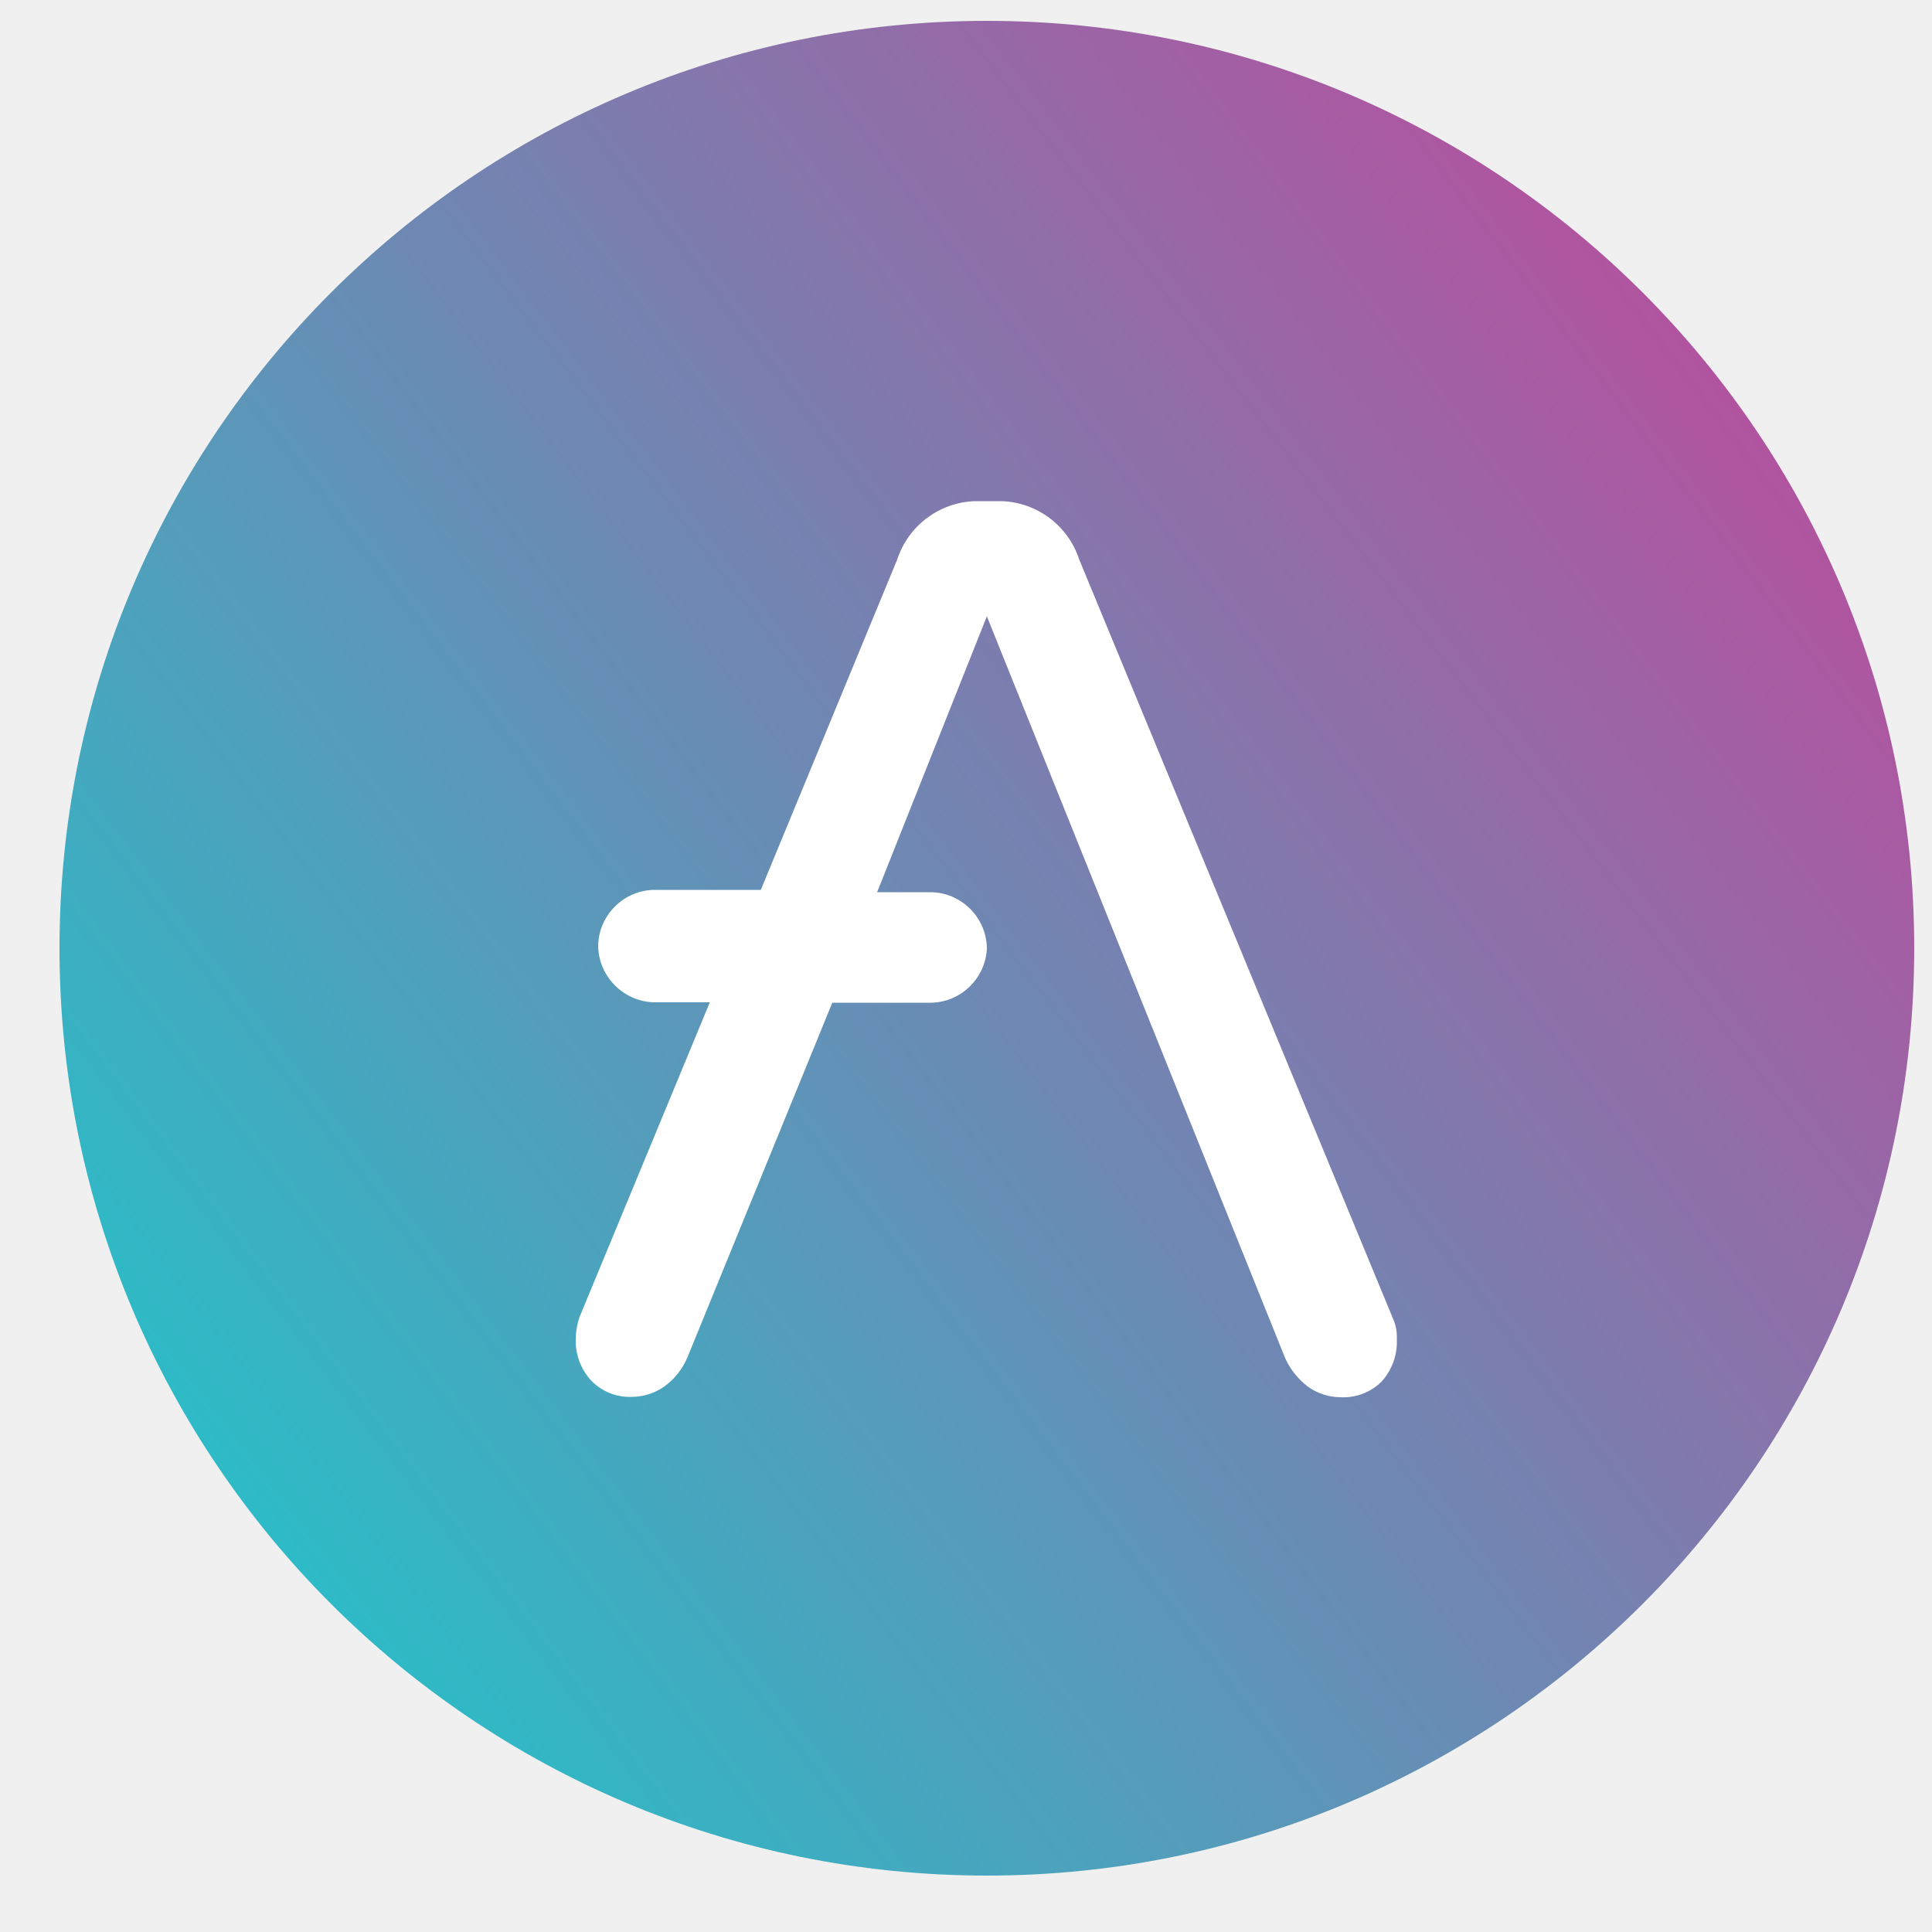
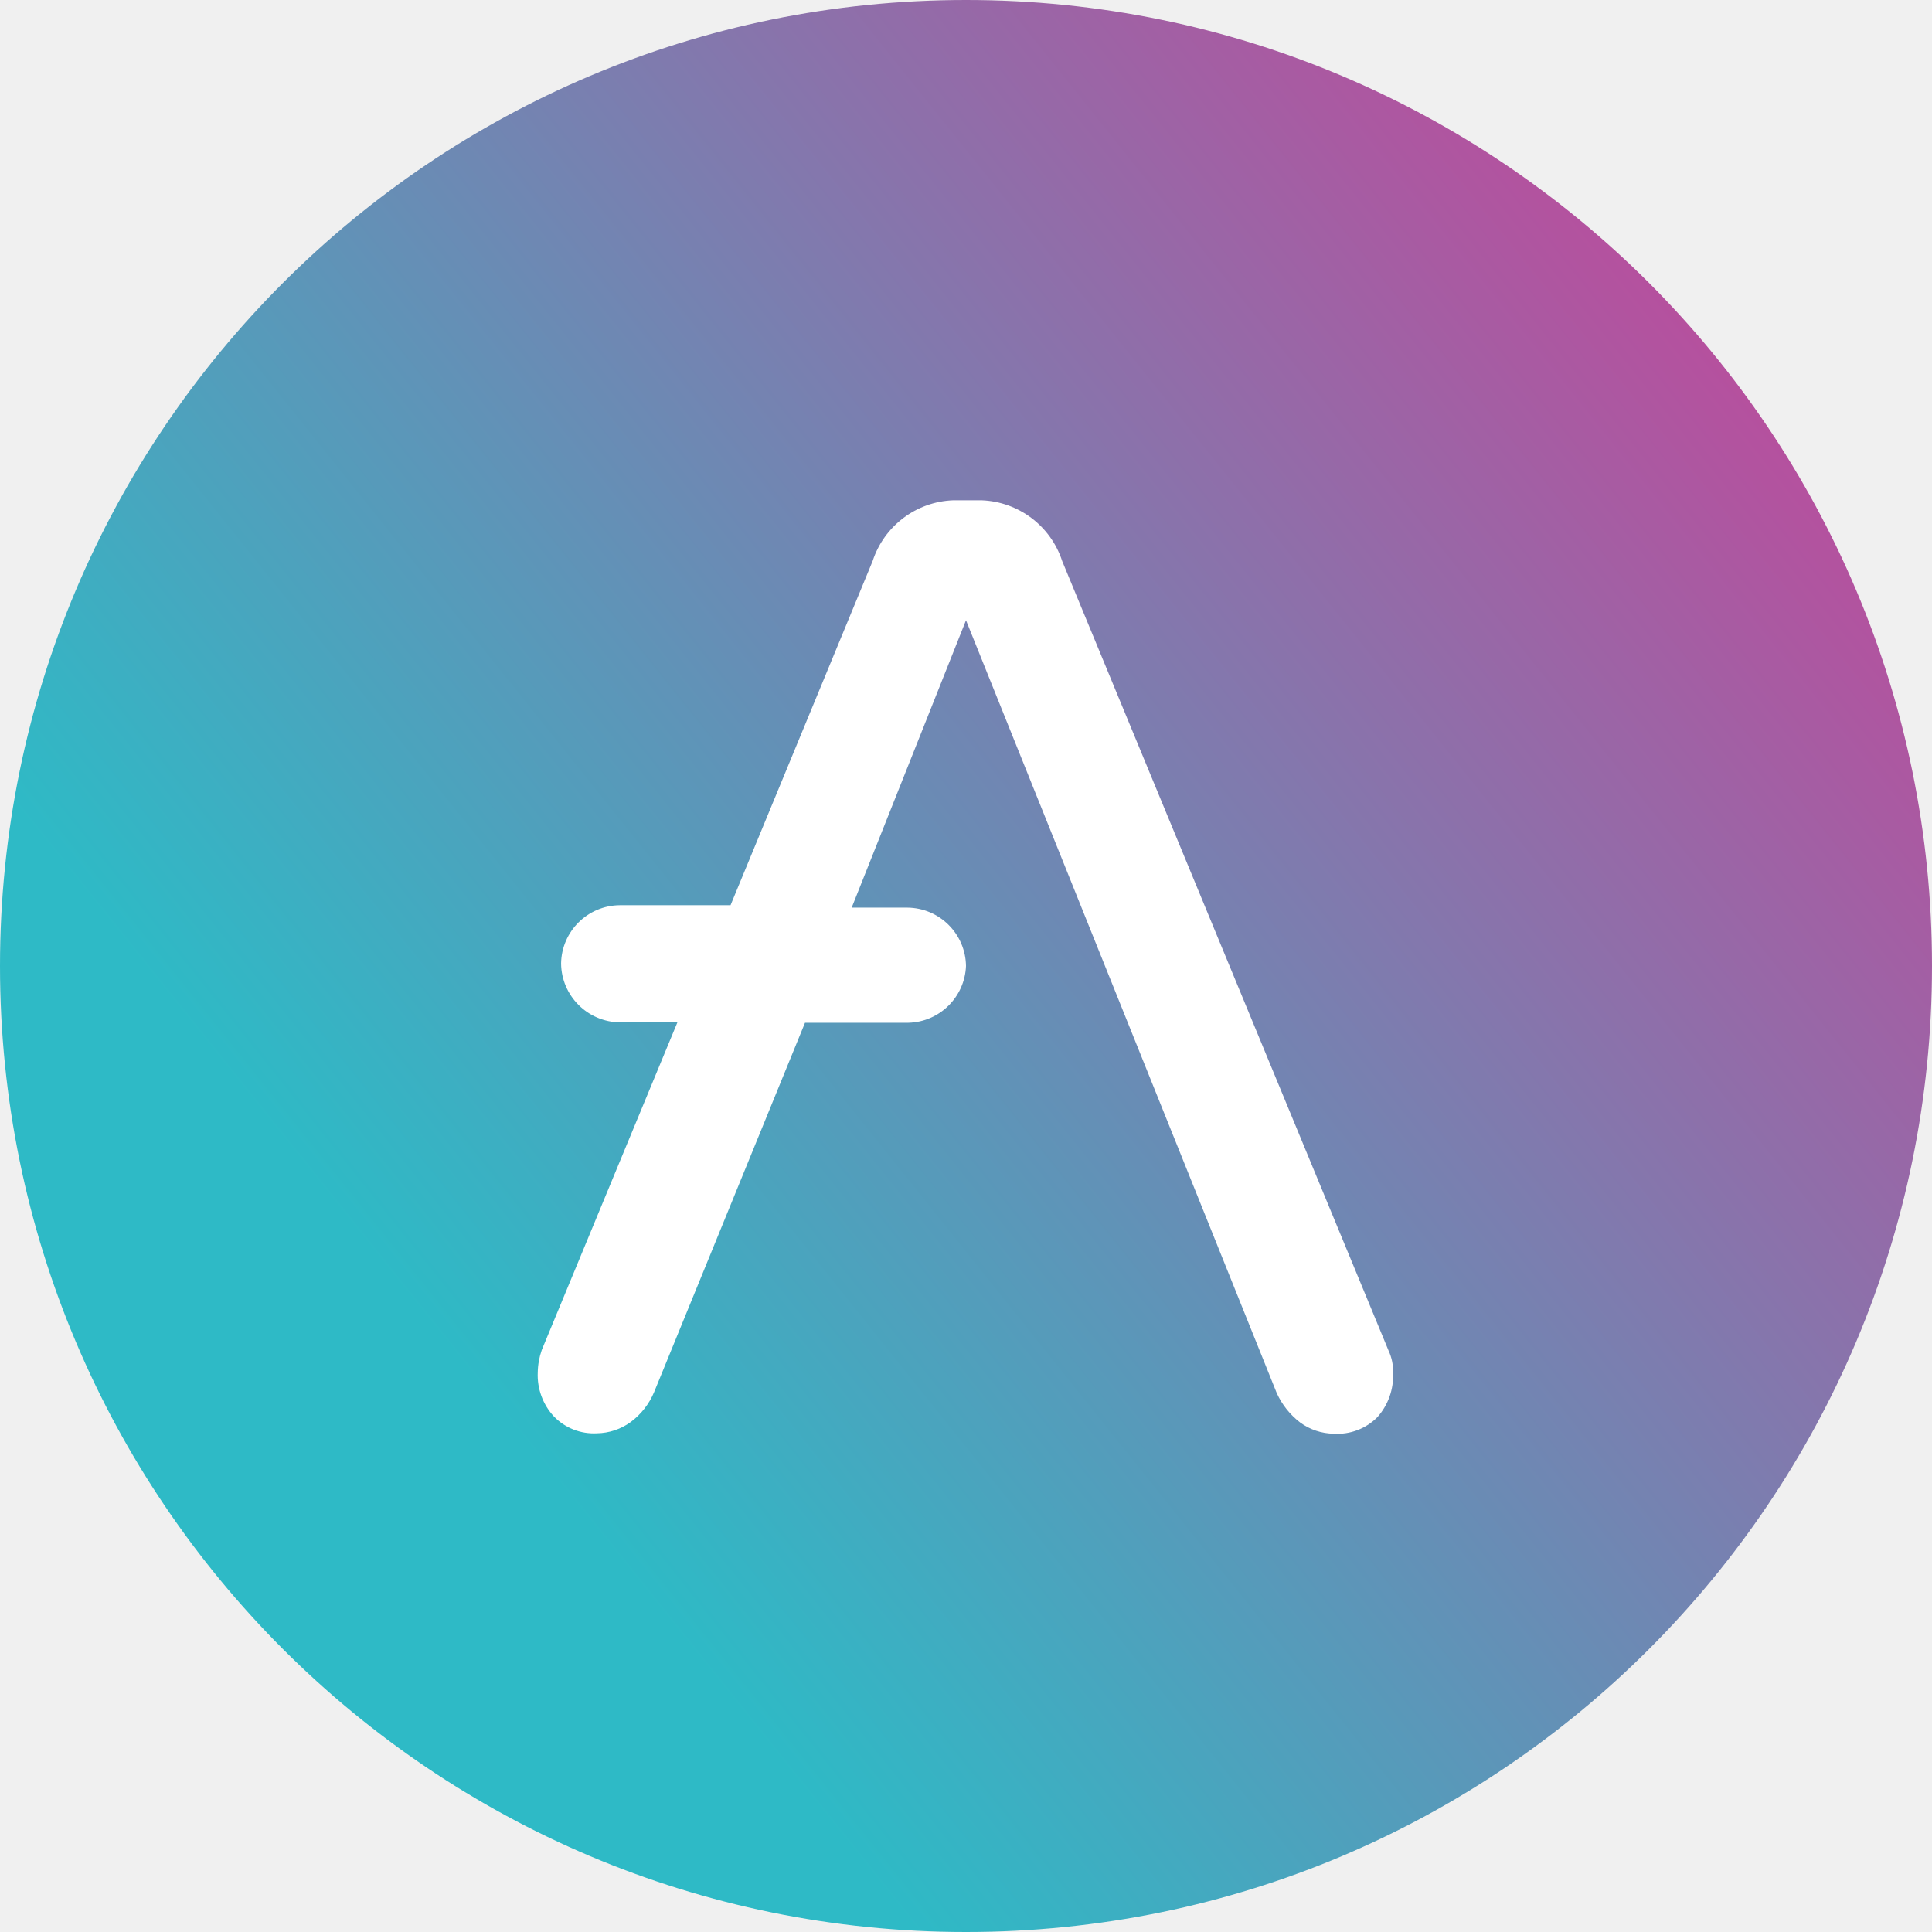
- <svg xmlns="http://www.w3.org/2000/svg" width="25px" height="25px" version="1.1" xml:space="preserve" style="fill-rule:evenodd;clip-rule:evenodd;stroke-linejoin:round;stroke-miterlimit:2;">
-   <g id="Layer_2">
-     <g id="Layer_1-2">
+ <svg xmlns="http://www.w3.org/2000/svg" viewBox="0 0 48 48">
+   <defs>
+     <style>.cls-1{fill:url(#linear-gradient);}.cls-2{fill:#fff;}</style>
+     <linearGradient id="linear-gradient" x1="-656.76" y1="-635.71" x2="-656.81" y2="-635.67" gradientTransform="translate(509688.5 493317) scale(776)" gradientUnits="userSpaceOnUse">
+       <stop offset="0" stop-color="#b6509e" />
+       <stop offset="1" stop-color="#2ebac6" />
+     </linearGradient>
+   </defs>
+   <g id="Layer_2" data-name="Layer 2">
+     <g id="Layer_1-2" data-name="Layer 1">
      <g id="b">
-         <circle cx="12.77" cy="12.27" r="12" style="fill:url(#_Linear1);" />
-         <path d="M18.02,17.05l-4.055,-9.81c-0.142,-0.436 -0.542,-0.738 -1,-0.755l-0.355,-0c-0.457,0.017 -0.858,0.319 -1,0.755l-1.765,4.275l-1.375,-0c-0.397,0.002 -0.724,0.327 -0.73,0.725c0.006,0.398 0.332,0.724 0.73,0.73l0.715,-0l-1.685,4.07c-0.031,0.09 -0.048,0.184 -0.05,0.28c-0.008,0.201 0.064,0.397 0.2,0.545c0.139,0.144 0.335,0.221 0.535,0.21c0.151,-0.002 0.298,-0.051 0.42,-0.14c0.128,-0.095 0.228,-0.223 0.29,-0.37l1.875,-4.59l1.285,-0c0.385,-0.01 0.7,-0.321 0.715,-0.705c-0.005,-0.398 -0.332,-0.723 -0.73,-0.725l-0.69,-0l1.42,-3.57l3.86,9.6c0.065,0.143 0.165,0.269 0.29,0.365c0.122,0.089 0.269,0.138 0.42,0.14c0.201,0.012 0.398,-0.062 0.54,-0.205c0.135,-0.151 0.205,-0.348 0.195,-0.55c0.004,-0.095 -0.015,-0.189 -0.055,-0.275Z" style="fill:white;fill-rule:nonzero;" />
+         <circle class="cls-1" cx="24" cy="24" r="24" />
+         <path class="cls-2" d="M34.5,33.56,26.39,13.94a2.19,2.19,0,0,0-2-1.51h-.71a2.19,2.19,0,0,0-2,1.51l-3.53,8.55H15.4a1.47,1.47,0,0,0-1.46,1.45v0a1.48,1.48,0,0,0,1.46,1.46h1.43l-3.37,8.14a1.78,1.78,0,0,0-.1.56,1.51,1.51,0,0,0,.4,1.09,1.38,1.38,0,0,0,1.07.42,1.46,1.46,0,0,0,.84-.28,1.78,1.78,0,0,0,.58-.74L20,25.41h2.57A1.47,1.47,0,0,0,24,24v0a1.47,1.47,0,0,0-1.46-1.45H21.16L24,15.41l7.72,19.2a1.92,1.92,0,0,0,.58.73,1.44,1.44,0,0,0,.84.28,1.4,1.4,0,0,0,1.08-.41,1.54,1.54,0,0,0,.39-1.1A1.19,1.19,0,0,0,34.5,33.56Z" />
      </g>
    </g>
  </g>
-   <defs>
-     <linearGradient id="_Linear1" x1="0" y1="0" x2="1" y2="0" gradientUnits="userSpaceOnUse" gradientTransform="matrix(-19.4,15.52,-15.52,-19.4,22.1402,3.2898)">
-       <stop offset="0" style="stop-color:rgb(182,80,158);stop-opacity:1" />
-       <stop offset="1" style="stop-color:rgb(46,186,198);stop-opacity:1" />
-     </linearGradient>
-   </defs>
</svg>
